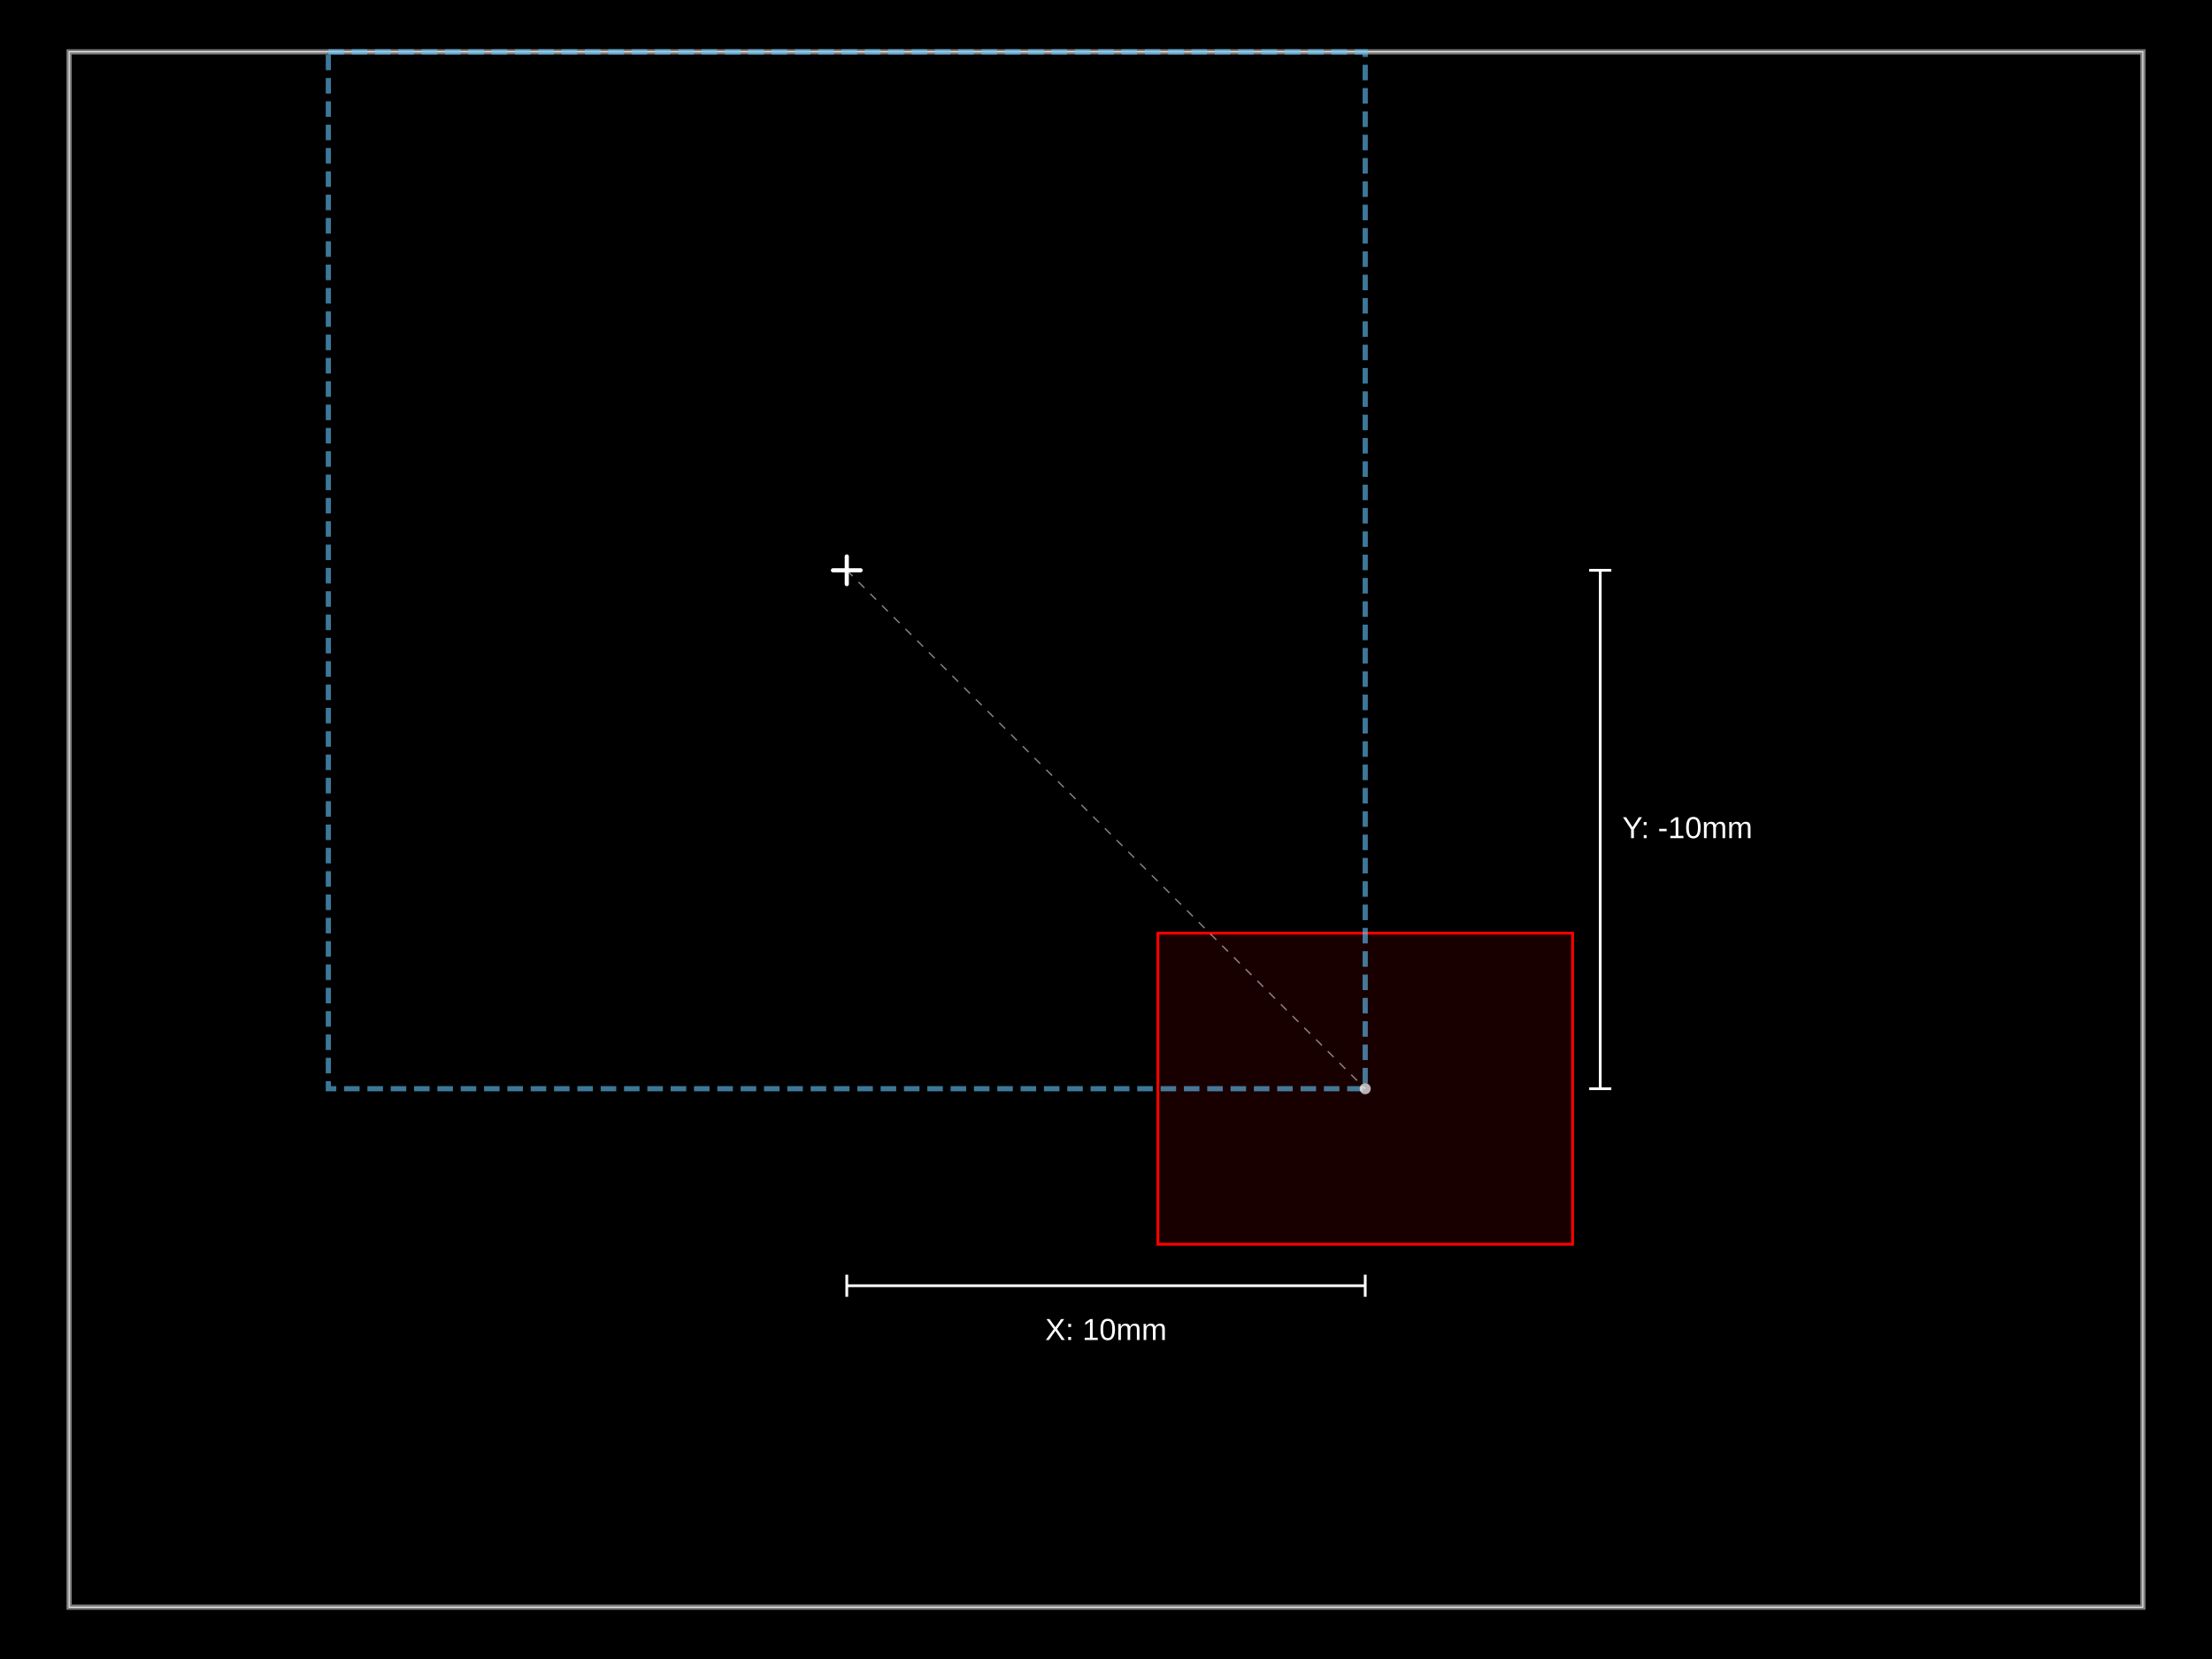
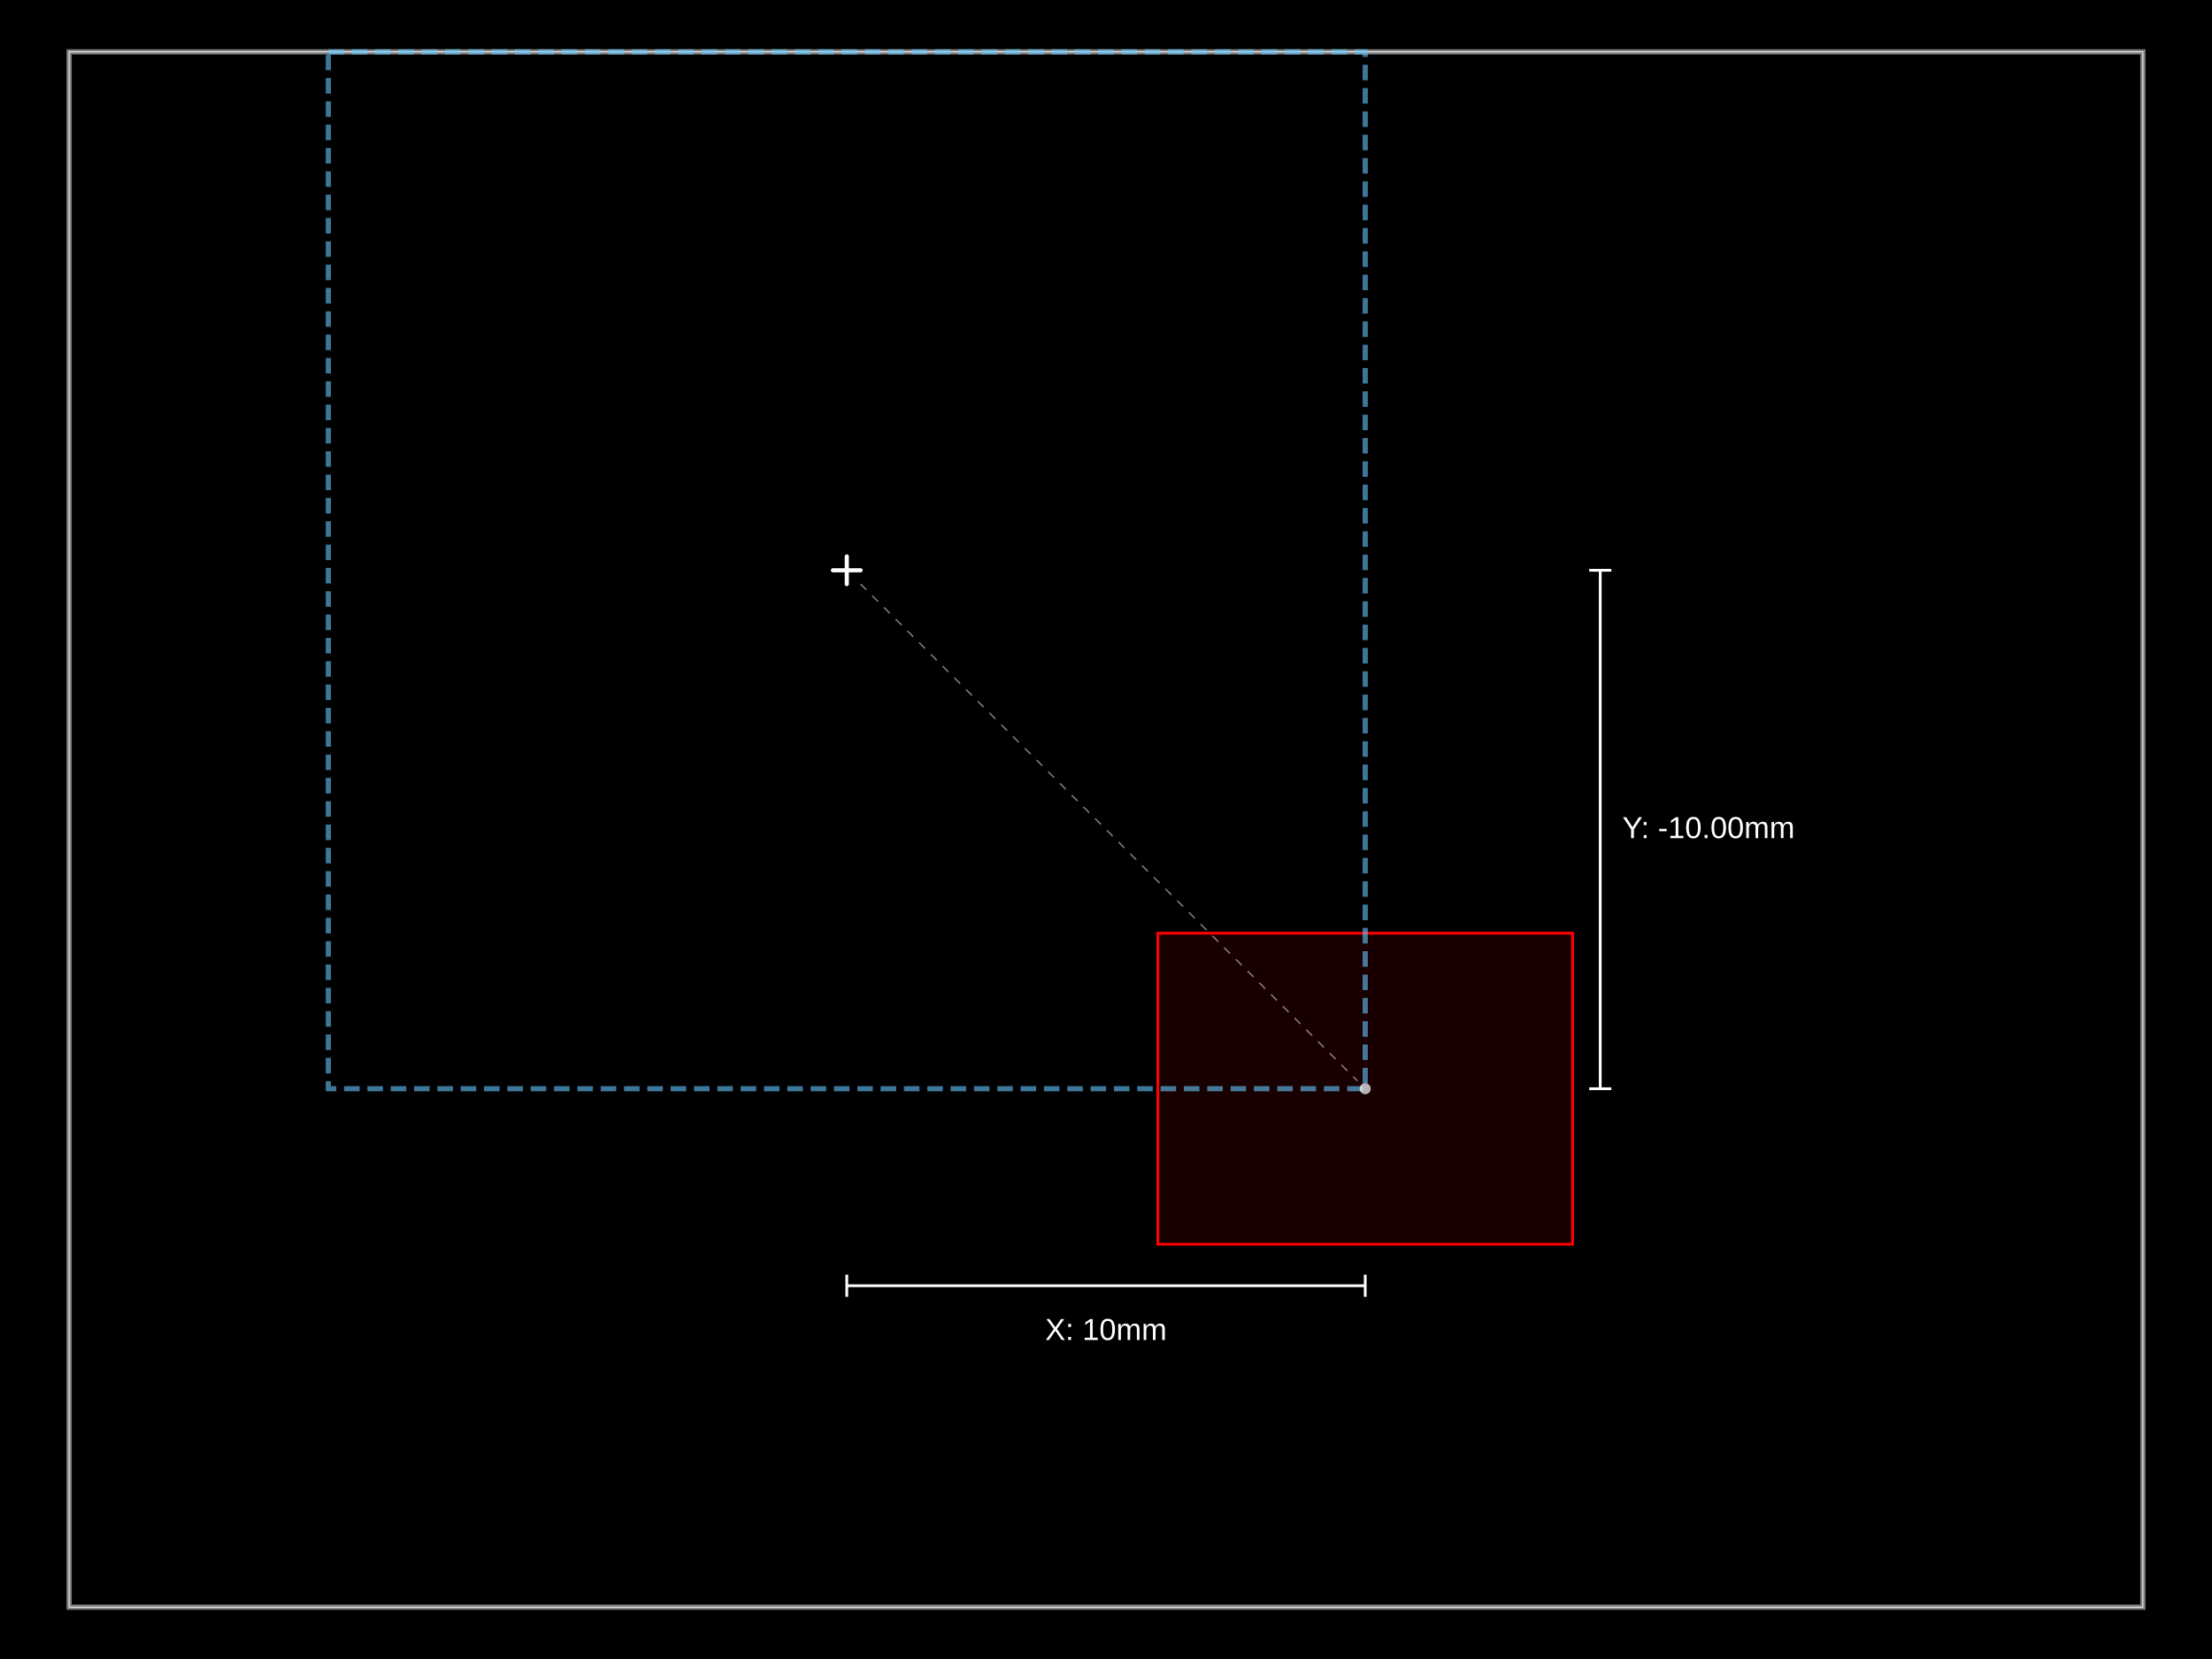
<svg xmlns="http://www.w3.org/2000/svg" width="800" height="600">
  <style />
  <rect class="boundary" x="0" y="0" fill="#000" width="800" height="600" data-type="pcb_background" data-pcb-layer="global" />
  <rect class="pcb-boundary" fill="none" stroke="#fff" stroke-width="0.3" x="25" y="18.75" width="750" height="562.5" data-type="pcb_boundary" data-pcb-layer="global" />
  <path class="pcb-board" d="M 25 581.25 L 775 581.25 L 775 18.75 L 25 18.75 Z" fill="none" stroke="rgba(255, 255, 255, 0.5)" stroke-width="1.875" data-type="pcb_board" data-pcb-layer="board" />
  <g transform="translate(493.75, 393.75) rotate(0) scale(1, -1)" data-type="pcb_component" data-pcb-layer="top">
    <rect class="pcb-component" x="-75" y="-56.25" width="150" height="112.5" fill="rgba(255, 0, 0, 0.1)" stroke="red" data-type="pcb_component" data-pcb-layer="top" />
  </g>
  <rect class="pcb-group" fill="none" stroke="rgba(100, 200, 255, 0.6)" stroke-width="1.875" stroke-dasharray="5.625 2.812" data-type="pcb_group" data-pcb-group-id="group_1" data-pcb-layer="overlay" data-group-name="Parent Group" x="118.75" y="18.75" width="375" height="375" />
  <g class="anchor-offset-marker" data-type="anchor_offset_marker">
    <line x1="306.25" y1="201.25" x2="306.25" y2="211.25" stroke="#ffffff" stroke-width="1.5" stroke-linecap="round" />
    <line x1="301.25" y1="206.25" x2="311.25" y2="206.25" stroke="#ffffff" stroke-width="1.5" stroke-linecap="round" />
  </g>
-   <line x1="306.25" y1="206.25" x2="493.75" y2="393.75" stroke="#ffffff" stroke-width="0.5" stroke-dasharray="3,3" opacity="0.5" class="anchor-offset-connector" />
+   <line x1="311.2" y1="211.2" x2="490.922" y2="390.922" stroke="#ffffff" stroke-width="0.5" stroke-dasharray="3,3" opacity="0.5" class="anchor-offset-connector" />
  <circle cx="493.75" cy="393.75" r="2" fill="#ffffff" opacity="0.7" class="anchor-offset-component-marker" />
  <line x1="306.25" y1="465" x2="493.75" y2="465" stroke="#ffffff" stroke-width="1" class="anchor-offset-dimension-x" />
  <line x1="306.25" y1="461" x2="306.25" y2="469" stroke="#ffffff" stroke-width="1" />
  <line x1="493.75" y1="461" x2="493.75" y2="469" stroke="#ffffff" stroke-width="1" />
  <text x="400" y="477" fill="#ffffff" font-size="11" font-family="Arial, sans-serif" text-anchor="middle" dominant-baseline="hanging" class="anchor-offset-label">X: 10mm</text>
  <line x1="578.75" y1="206.25" x2="578.75" y2="393.75" stroke="#ffffff" stroke-width="1" class="anchor-offset-dimension-y" />
  <line x1="574.75" y1="206.25" x2="582.75" y2="206.25" stroke="#ffffff" stroke-width="1" />
  <line x1="574.75" y1="393.75" x2="582.75" y2="393.75" stroke="#ffffff" stroke-width="1" />
-   <text x="586.75" y="300" fill="#ffffff" font-size="11" font-family="Arial, sans-serif" text-anchor="start" dominant-baseline="middle" class="anchor-offset-label">Y: -10mm</text>
+   <text x="586.75" y="300" fill="#ffffff" font-size="11" font-family="Arial, sans-serif" text-anchor="start" dominant-baseline="middle" class="anchor-offset-label">Y: -10.00mm</text>
</svg>
